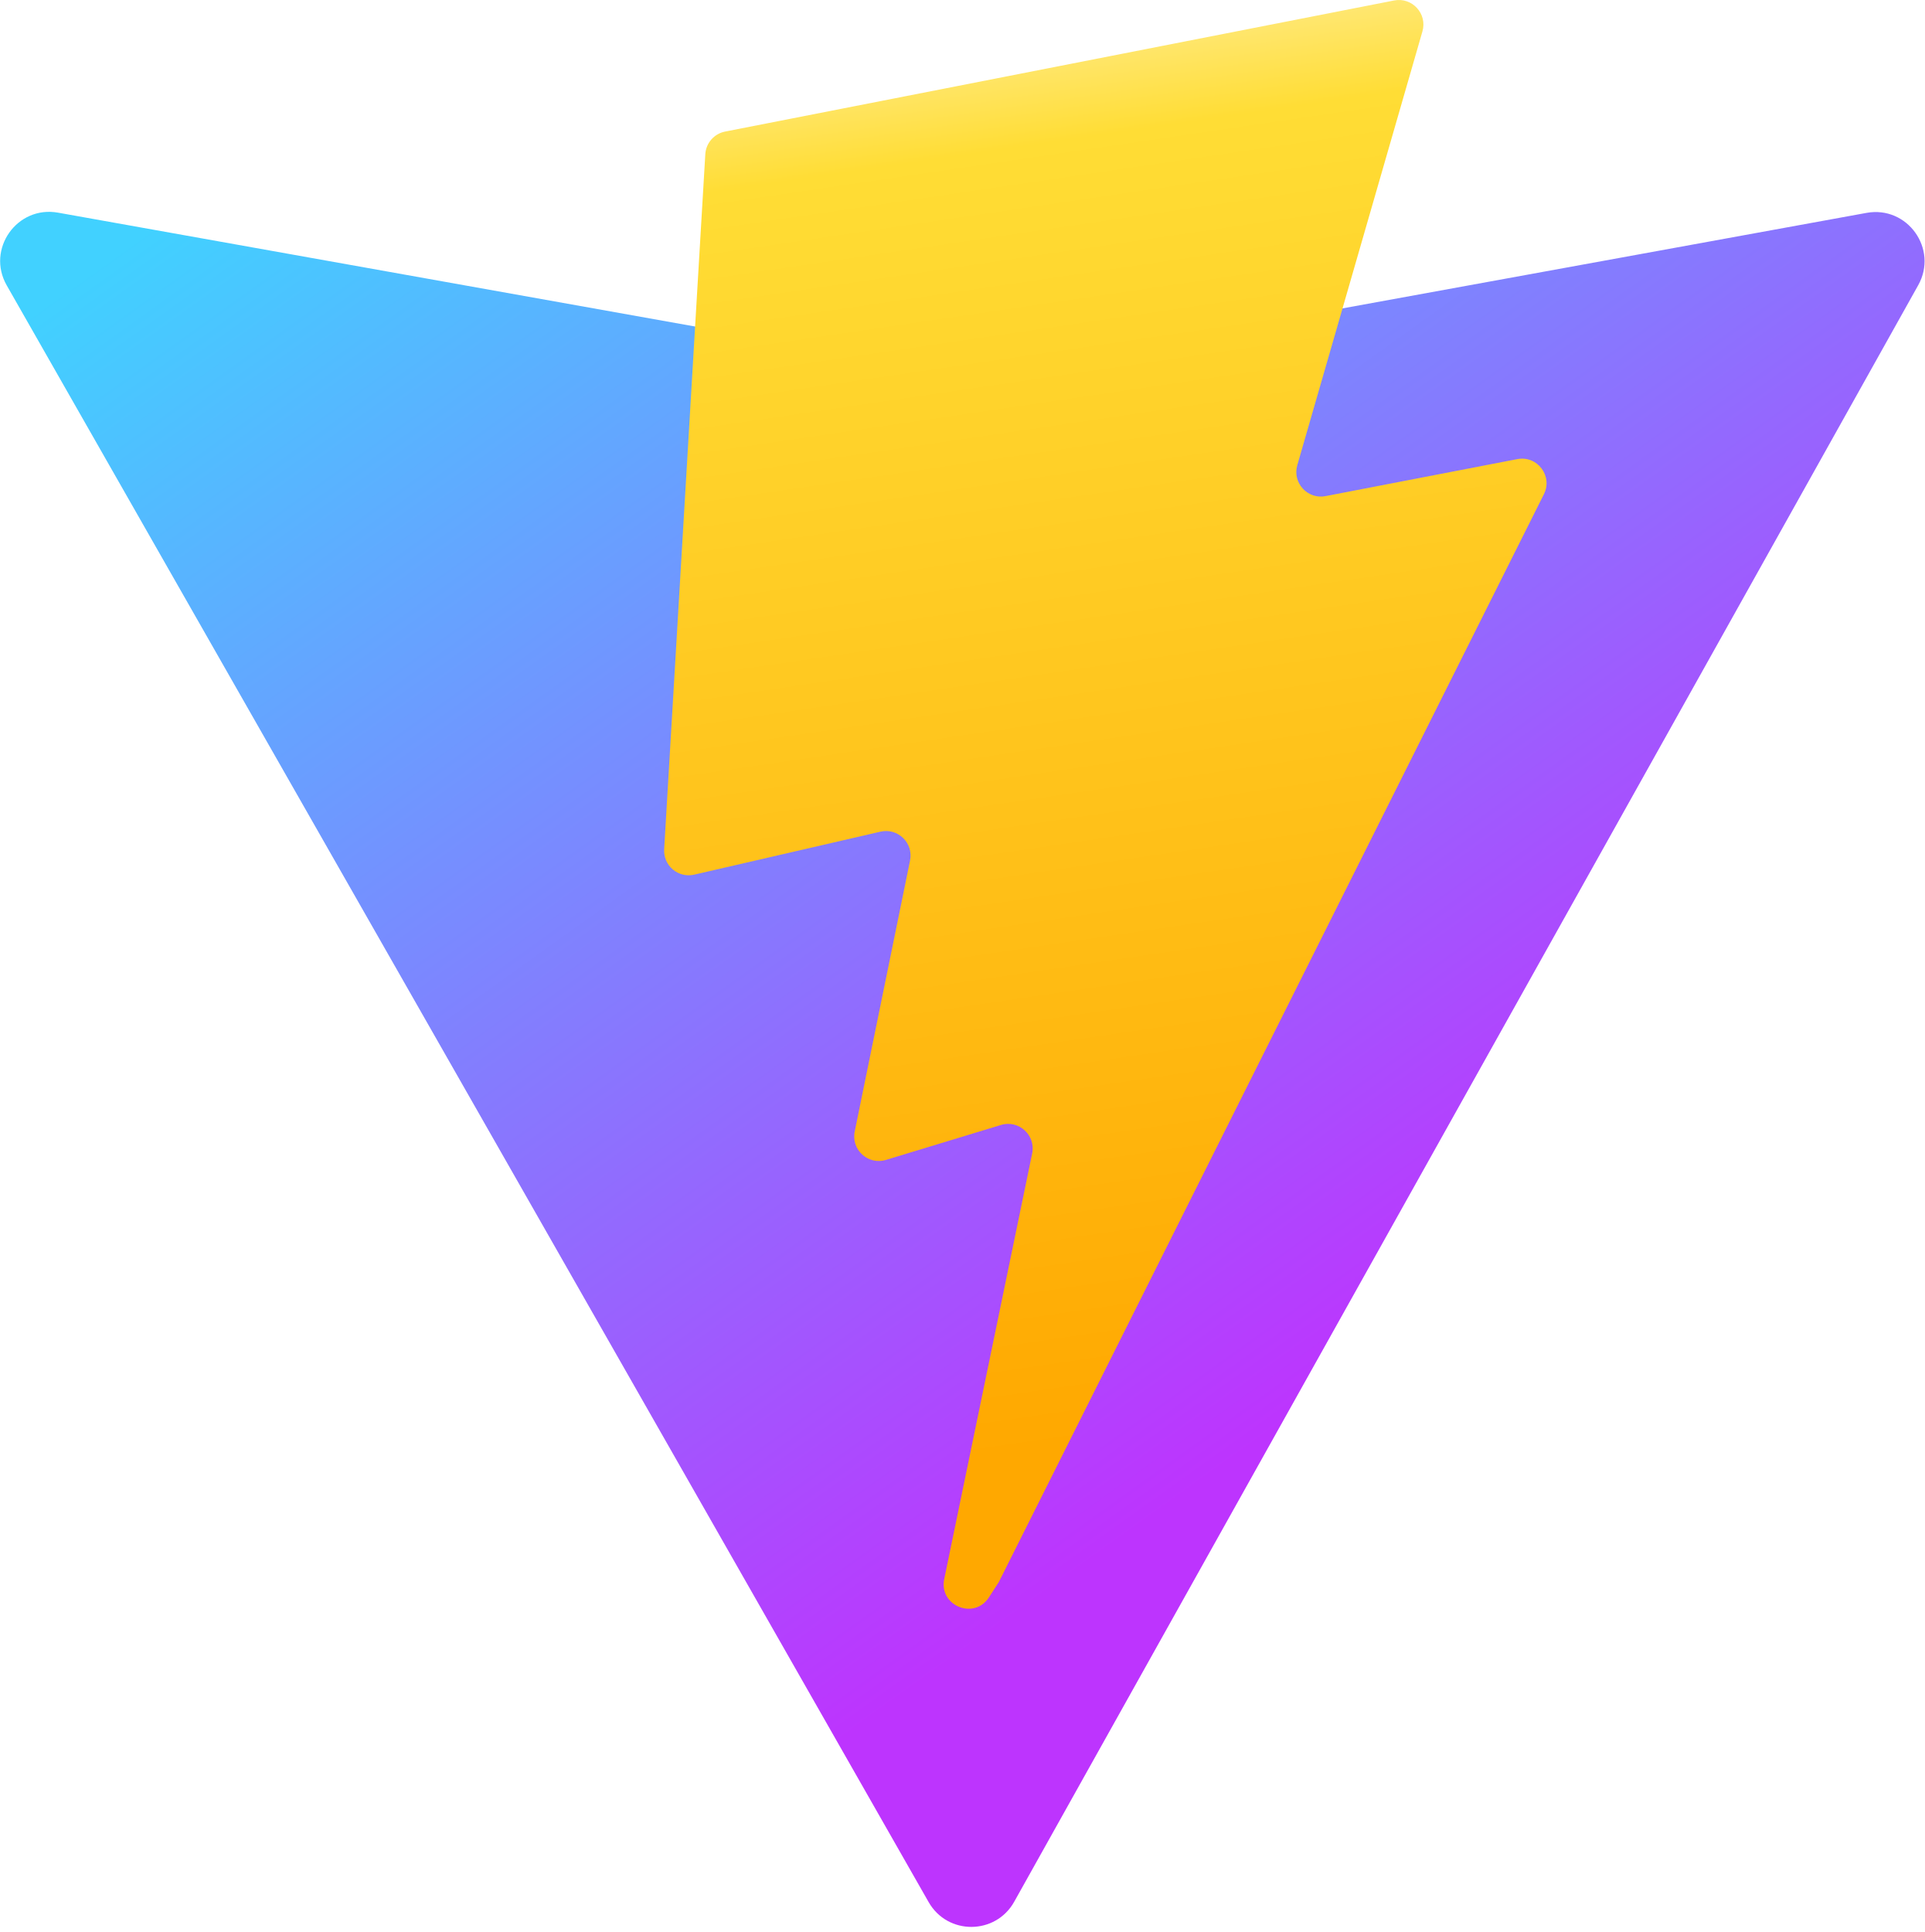
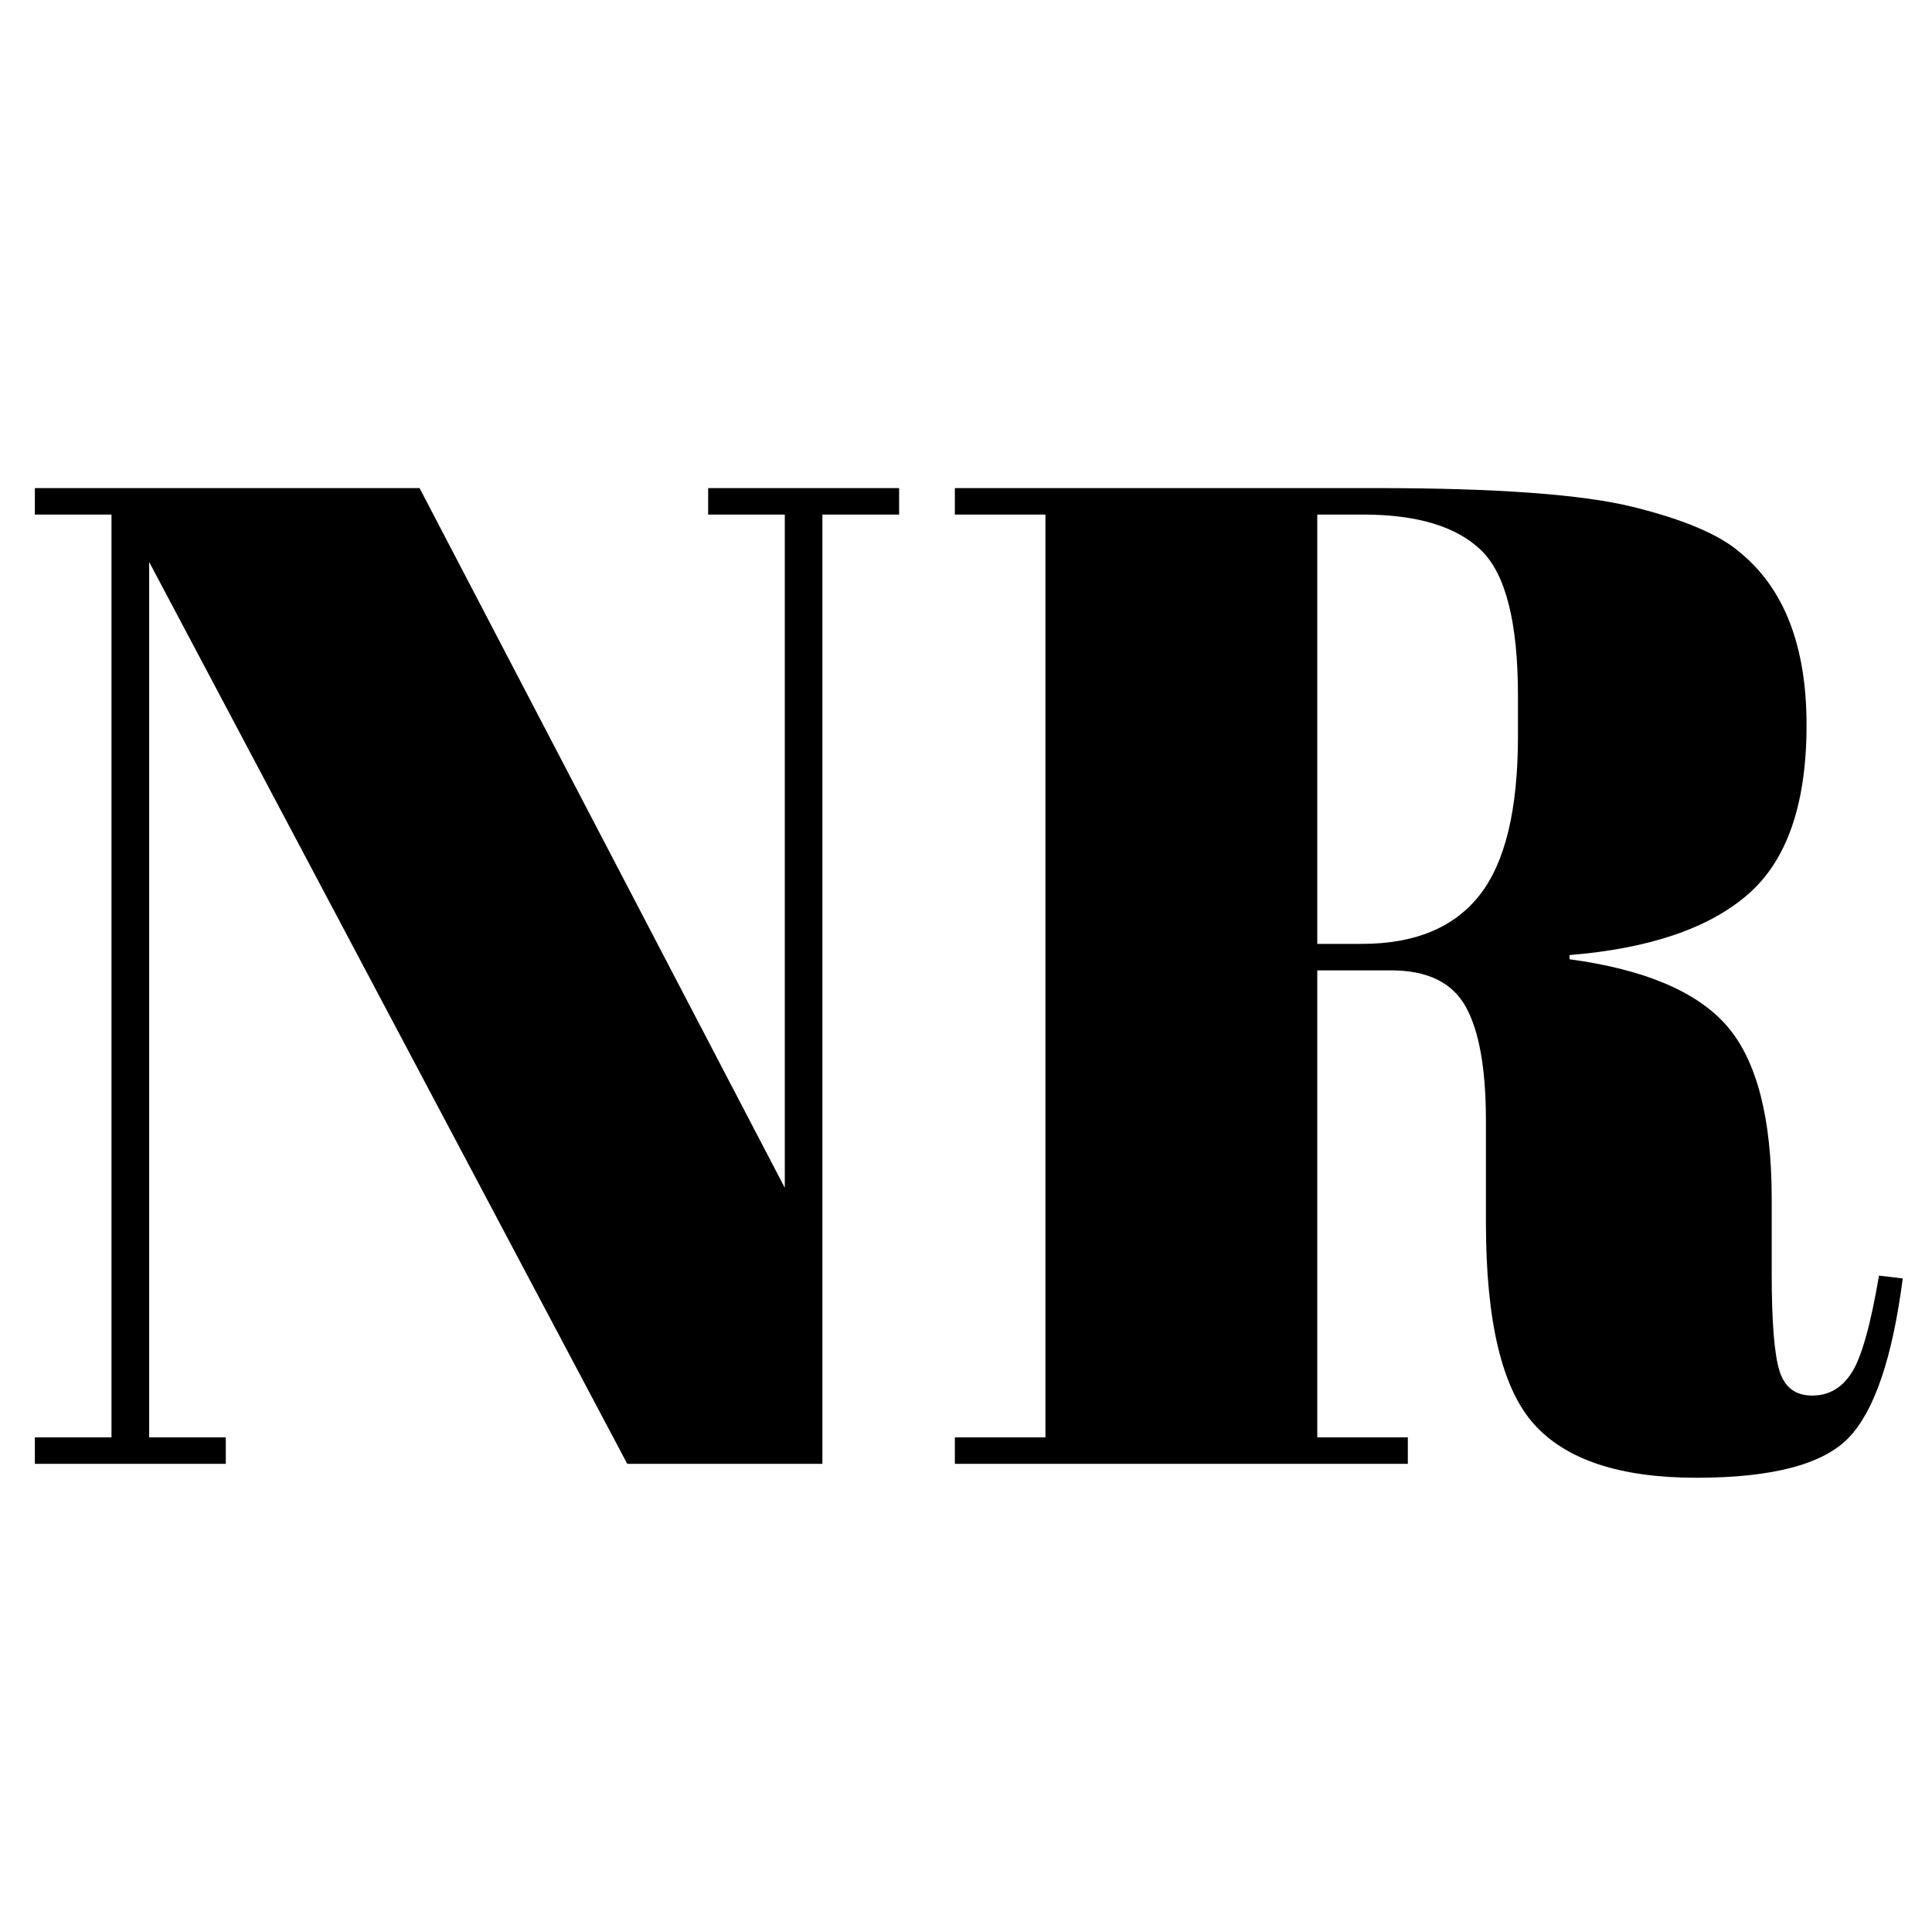
- <svg xmlns="http://www.w3.org/2000/svg" aria-hidden="true" role="img" class="iconify iconify--logos" width="31.88" height="32" preserveAspectRatio="xMidYMid meet" viewBox="0 0 256 257">
+ <svg xmlns="http://www.w3.org/2000/svg" width="500" zoomAndPan="magnify" viewBox="0 0 375 375" height="500" preserveAspectRatio="xMidYMid meet" version="1.0">
  <defs>
-     <linearGradient id="IconifyId1813088fe1fbc01fb466" x1="-.828%" x2="57.636%" y1="7.652%" y2="78.411%">
-       <stop offset="0%" stop-color="#41D1FF" />
-       <stop offset="100%" stop-color="#BD34FE" />
-     </linearGradient>
-     <linearGradient id="IconifyId1813088fe1fbc01fb467" x1="43.376%" x2="50.316%" y1="2.242%" y2="89.03%">
-       <stop offset="0%" stop-color="#FFEA83" />
-       <stop offset="8.333%" stop-color="#FFDD35" />
-       <stop offset="100%" stop-color="#FFA800" />
-     </linearGradient>
+     <g />
  </defs>
-   <path fill="url(#IconifyId1813088fe1fbc01fb466)" d="M255.153 37.938L134.897 252.976c-2.483 4.44-8.862 4.466-11.382.048L.875 37.958c-2.746-4.814 1.371-10.646 6.827-9.67l120.385 21.517a6.537 6.537 0 0 0 2.322-.004l117.867-21.483c5.438-.991 9.574 4.796 6.877 9.62Z" />
-   <path fill="url(#IconifyId1813088fe1fbc01fb467)" d="M185.432.063L96.44 17.501a3.268 3.268 0 0 0-2.634 3.014l-5.474 92.456a3.268 3.268 0 0 0 3.997 3.378l24.777-5.718c2.318-.535 4.413 1.507 3.936 3.838l-7.361 36.047c-.495 2.426 1.782 4.5 4.151 3.78l15.304-4.649c2.372-.72 4.652 1.36 4.15 3.788l-11.698 56.621c-.732 3.542 3.979 5.473 5.943 2.437l1.313-2.028l72.516-144.72c1.215-2.423-.88-5.186-3.54-4.672l-25.505 4.922c-2.396.462-4.435-1.77-3.759-4.114l16.646-57.705c.677-2.35-1.37-4.583-3.769-4.113Z" />
+   <g fill="#000000" fill-opacity="1">
+     <g transform="translate(0.0000045, 284.1287)">
+       <g>
+         <path d="M 159.625 -184.25 L 159.625 0 L 121.75 0 L 28.953 -175.047 L 28.953 -5.141 L 43.828 -5.141 L 43.828 0 L 6.766 0 L 6.766 -5.141 L 21.641 -5.141 L 21.641 -184.25 L 6.766 -184.25 L 6.766 -189.391 L 81.438 -189.391 L 152.328 -53.578 L 152.328 -184.25 L 137.453 -184.25 L 137.453 -189.391 L 174.516 -189.391 L 174.516 -184.25 Z M 159.625 -184.25 " />
+       </g>
+     </g>
+   </g>
+   <g fill="#000000" fill-opacity="1">
+     <g transform="translate(181.2757, 284.1287)">
+       <g>
+         <path d="M 88.75 -95.781 L 74.406 -95.781 L 74.406 -5.141 L 91.984 -5.141 L 91.984 0 L 4.062 0 L 4.062 -5.141 L 21.641 -5.141 L 21.641 -184.25 L 4.062 -184.25 L 4.062 -189.391 L 85.766 -189.391 C 109.211 -189.391 125.852 -188.172 135.688 -185.734 C 145.52 -183.305 152.422 -180.379 156.391 -176.953 C 165.047 -169.91 169.375 -158.723 169.375 -143.391 C 169.375 -128.066 165.582 -117.113 158 -110.531 C 150.426 -103.945 138.883 -100.02 123.375 -98.75 L 123.375 -97.938 C 137.988 -95.957 148.18 -91.629 153.953 -84.953 C 159.723 -78.285 162.609 -67.102 162.609 -51.406 L 162.609 -37.062 C 162.609 -27.688 163.102 -21.375 164.094 -18.125 C 165.082 -14.875 167.203 -13.25 170.453 -13.25 C 173.703 -13.25 176.27 -14.738 178.156 -17.719 C 180.051 -20.695 181.812 -26.969 183.438 -36.531 L 188.047 -35.984 C 186.055 -20.648 182.582 -10.367 177.625 -5.141 C 172.664 0.086 162.789 2.703 148 2.703 C 133.207 2.703 122.695 -0.766 116.469 -7.703 C 110.25 -14.648 107.141 -27.688 107.141 -46.812 L 107.141 -66.562 C 107.141 -76.656 105.832 -84.047 103.219 -88.734 C 100.602 -93.43 95.781 -95.781 88.75 -95.781 Z M 74.406 -184.25 L 74.406 -100.922 L 83.062 -100.922 C 93.344 -100.922 100.961 -104.078 105.922 -110.391 C 110.879 -116.703 113.359 -126.984 113.359 -141.234 L 113.359 -149.078 C 113.359 -163.328 110.969 -172.75 106.188 -177.344 C 101.414 -181.945 93.797 -184.25 83.328 -184.25 Z M 74.406 -184.25 " />
+       </g>
+     </g>
+   </g>
</svg>
